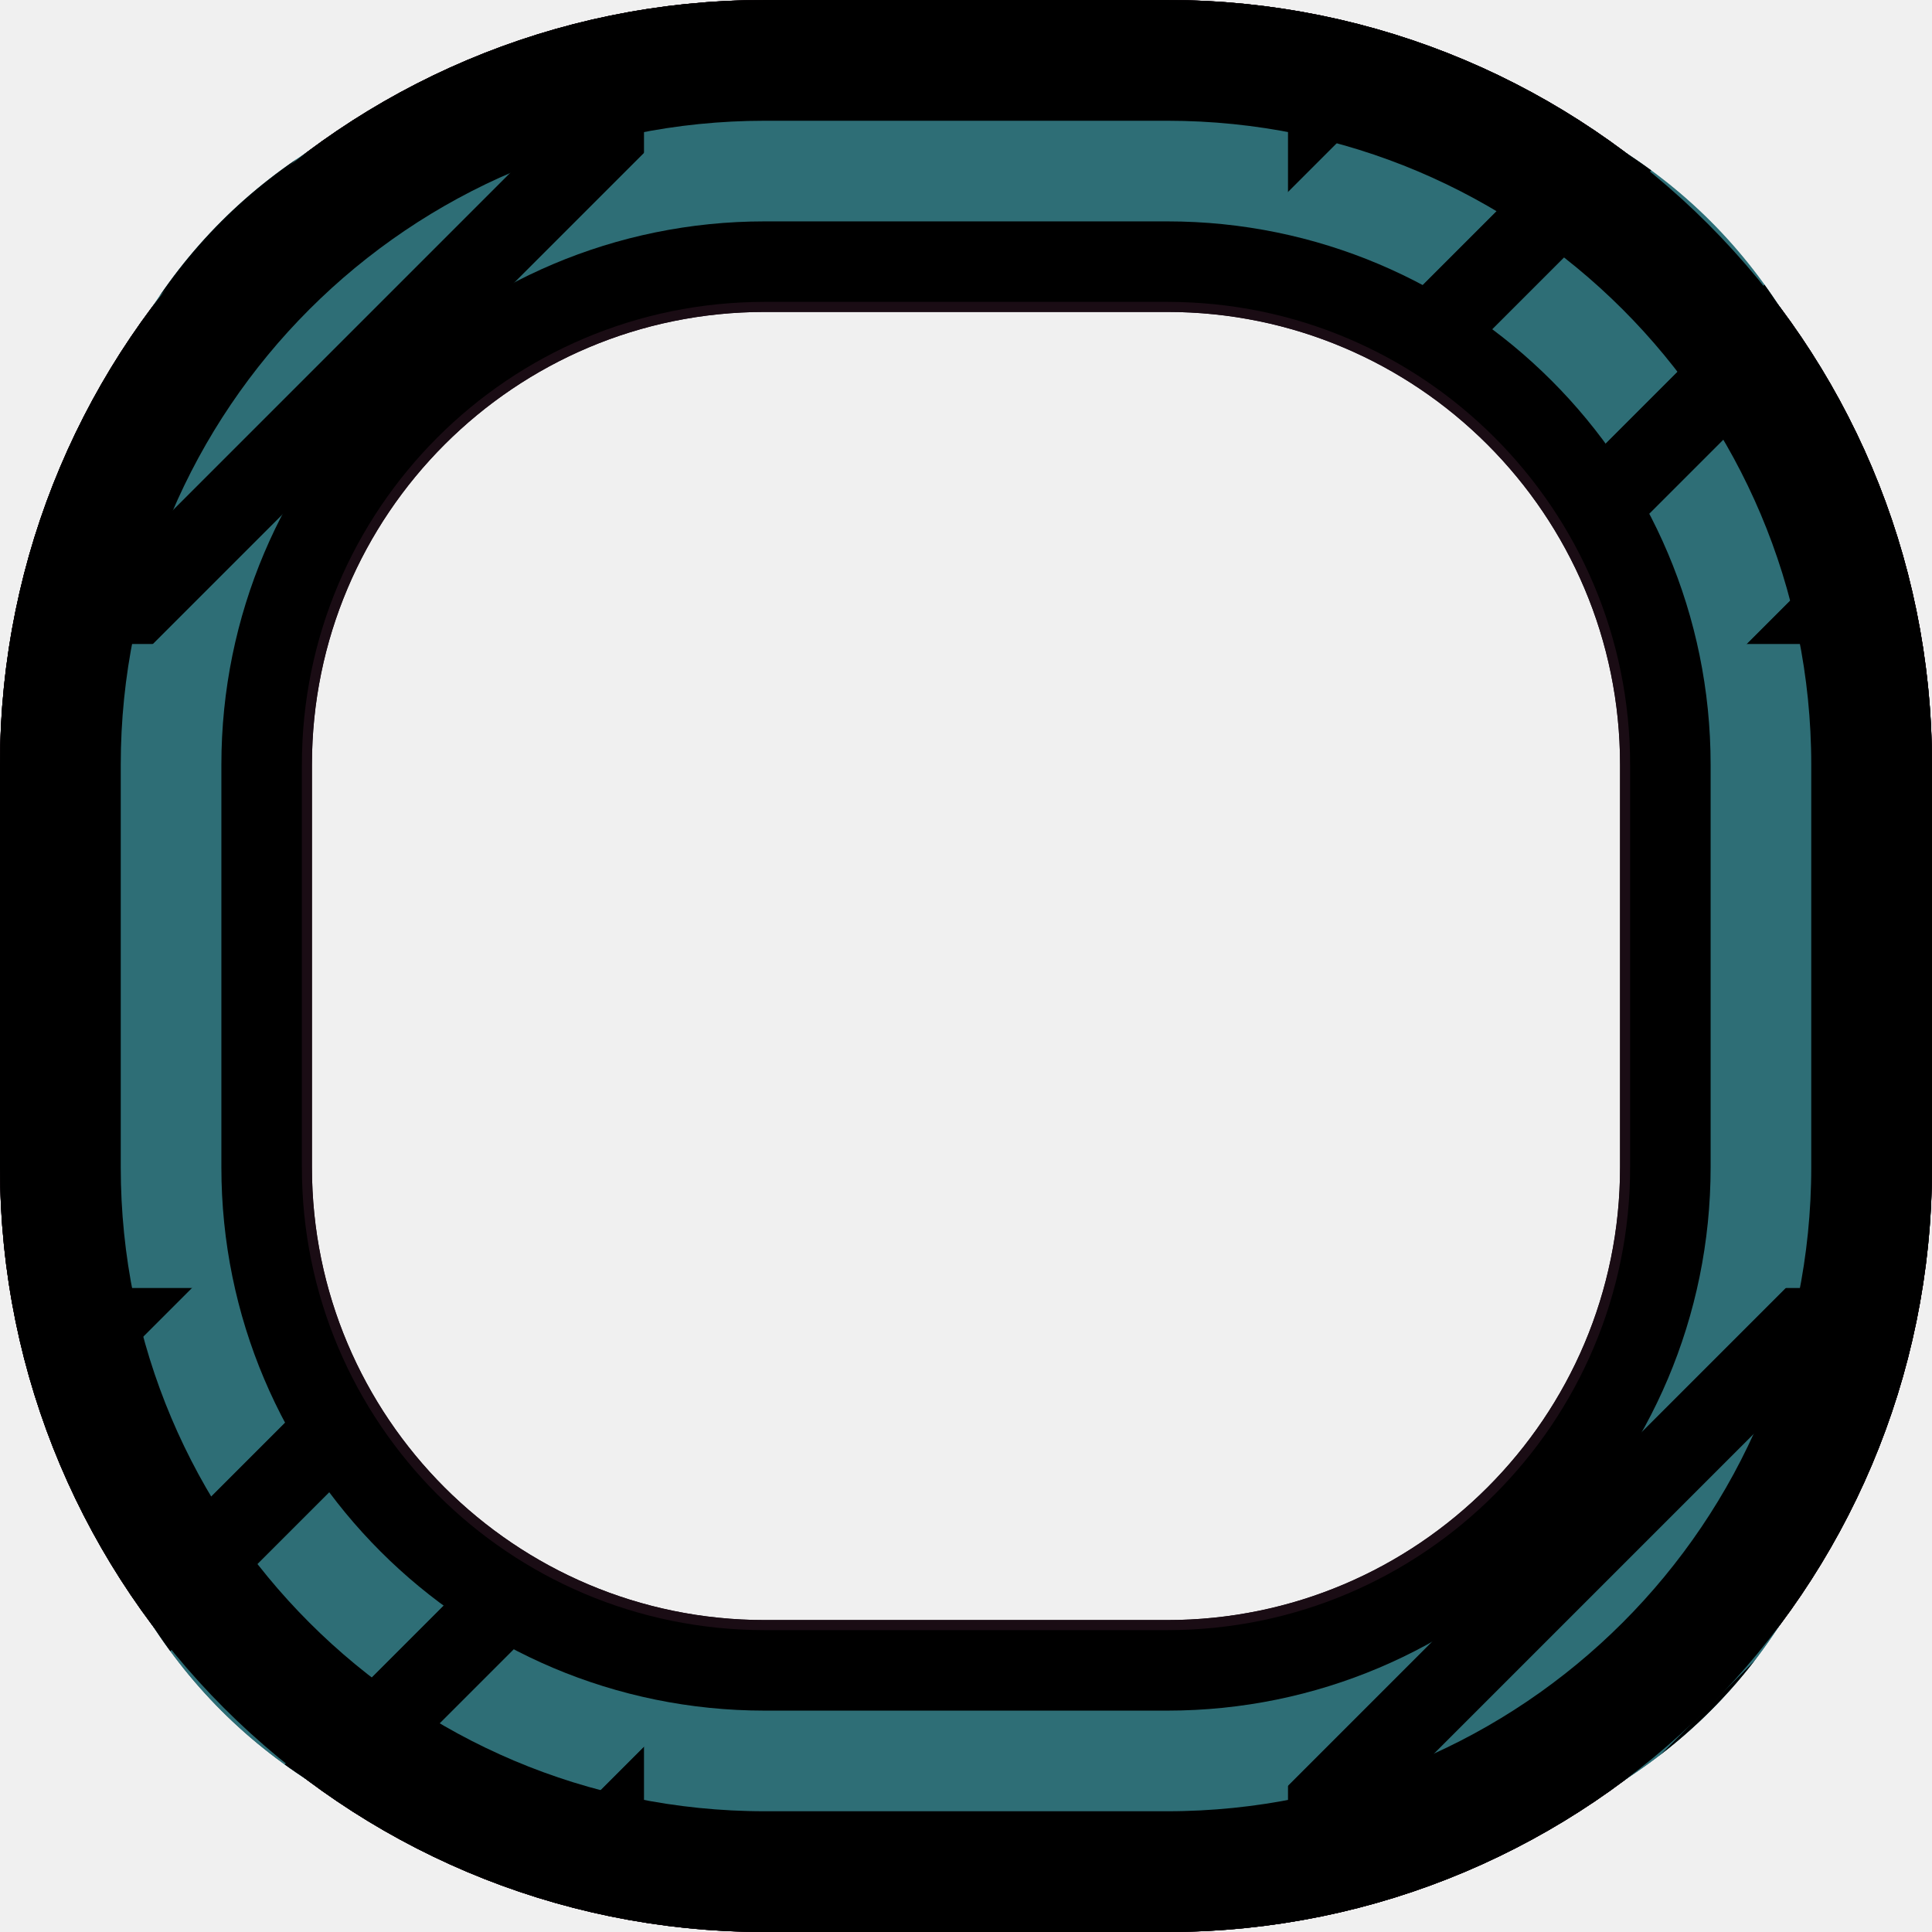
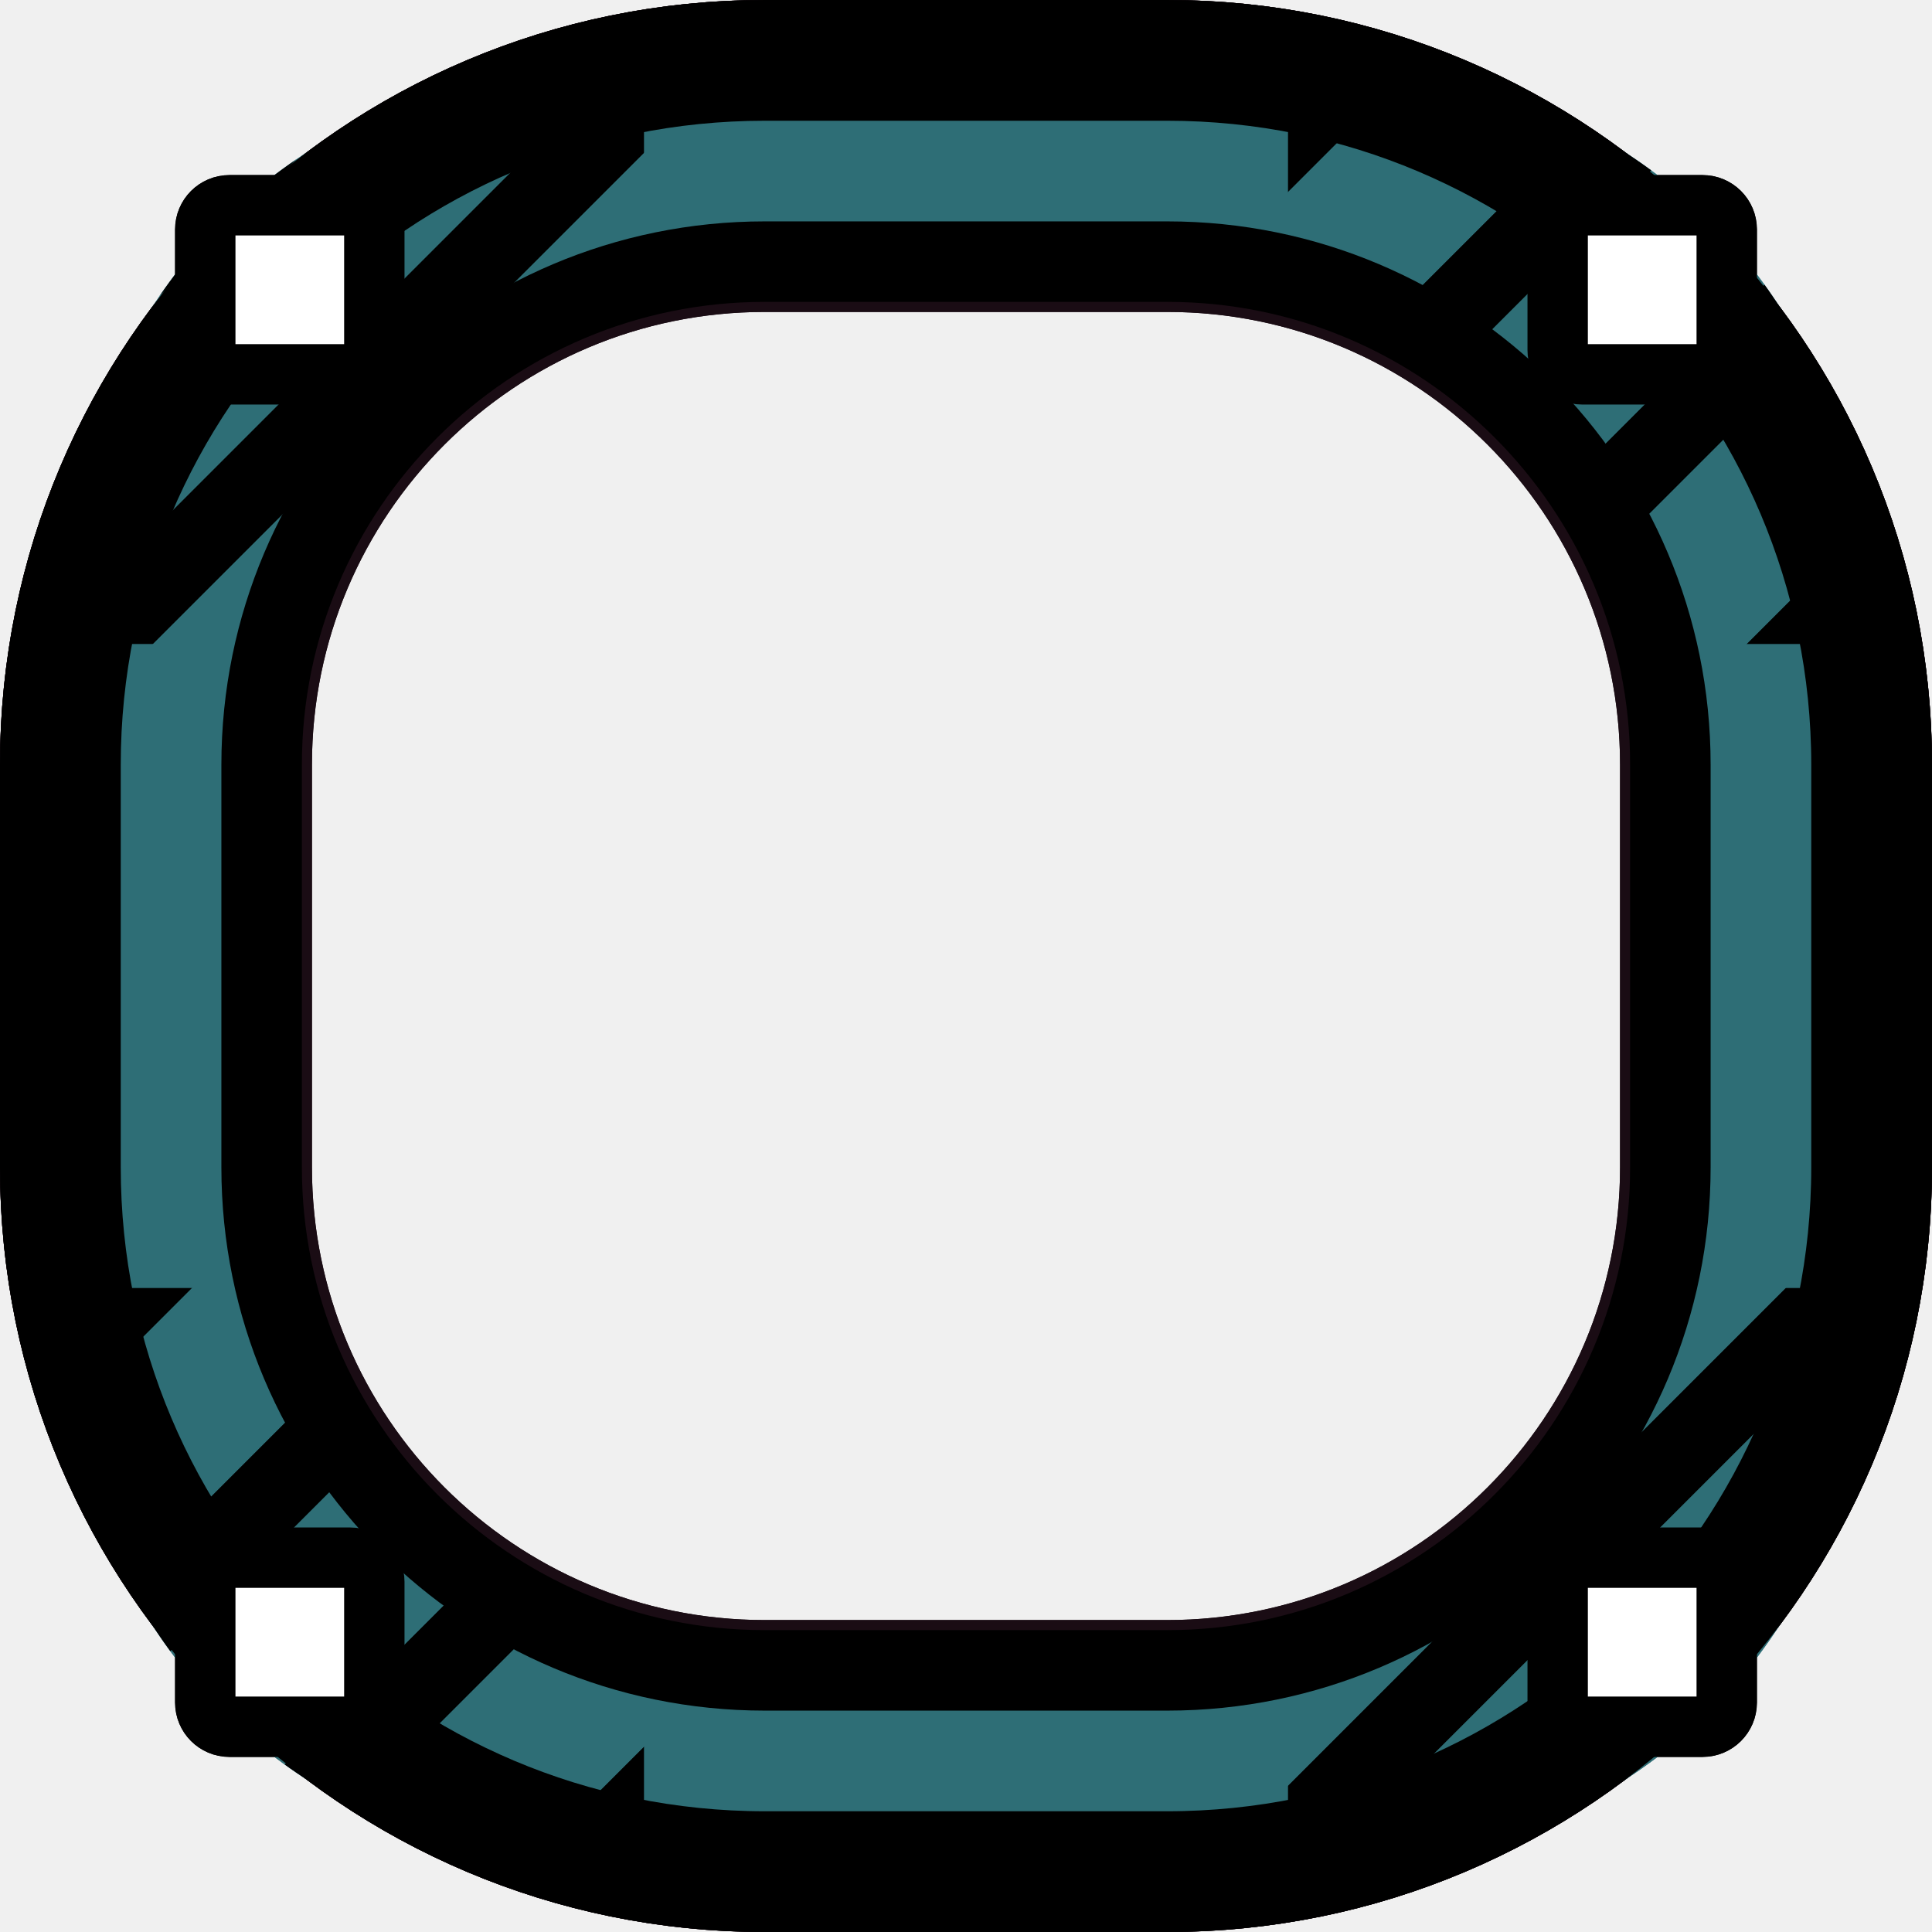
<svg xmlns="http://www.w3.org/2000/svg" width="48" height="48" data-slice="22 22 22 22">
  <defs>
    <linearGradient id="g1" x1="0" y1="0" x2="0" y2="1">
      <stop offset="0" stop-color="#FAFCFF" />
      <stop offset="0.28" stop-color="#B4BECE" />
      <stop offset="0.48" stop-color="#EEF2F7" />
      <stop offset="0.72" stop-color="#86919F" />
      <stop offset="1" stop-color="#DCE2EA" />
    </linearGradient>
    <linearGradient id="g2" x1="0" y1="0" x2="0" y2="1">
      <stop offset="0" stop-color="#FFFFFF" stop-opacity="0.8" />
      <stop offset="0.45" stop-color="#FFFFFF" stop-opacity="0" />
      <stop offset="1" stop-color="#FFFFFF" stop-opacity="0" />
    </linearGradient>
    <linearGradient id="g3" x1="0" y1="0" x2="0" y2="1">
      <stop offset="0" stop-color="#000000" stop-opacity="0" />
      <stop offset="0.55" stop-color="#000000" stop-opacity="0" />
      <stop offset="1" stop-color="#000000" stop-opacity="0.4" />
    </linearGradient>
    <linearGradient id="g4" x1="0" y1="0" x2="0" y2="1">
      <stop offset="0" stop-color="#000000" stop-opacity="0.451" />
      <stop offset="0.5" stop-color="#000000" stop-opacity="0.102" />
      <stop offset="1" stop-color="#FFFFFF" stop-opacity="0.349" />
    </linearGradient>
-     <linearGradient id="g5" x1="0" y1="0" x2="0" y2="1">
+     <linearGradient id="g5" x1="0" y1="0" x2="1" y2="1">
+       <stop offset="0" stop-color="#FFFFFF" />
+       <stop offset="1" stop-color="#1E2632" />
+     </linearGradient>
+     <linearGradient id="g6" x1="0" y1="0" x2="1" y2="1">
+       <stop offset="0" stop-color="#FFFFFF" />
+       <stop offset="1" stop-color="#1E2632" />
+     </linearGradient>
+     <linearGradient id="g7" x1="0" y1="0" x2="1" y2="1">
+       <stop offset="0" stop-color="#FFFFFF" />
+       <stop offset="1" stop-color="#1E2632" />
+     </linearGradient>
+     <linearGradient id="g8" x1="0" y1="0" x2="1" y2="1">
+       <stop offset="0" stop-color="#FFFFFF" />
+       <stop offset="1" stop-color="#1E2632" />
+     </linearGradient>
+     <linearGradient id="g9" x1="0" y1="0" x2="0" y2="1">
      <stop offset="0" stop-color="#7AB6BA" />
      <stop offset="0.5" stop-color="#4A9AA0" />
      <stop offset="1" stop-color="#24545C" />
    </linearGradient>
-     <pattern id="s6" width="6" height="6" patternUnits="userSpaceOnUse" patternTransform="rotate(45)">
+     <pattern id="s10" width="6" height="6" patternUnits="userSpaceOnUse" patternTransform="rotate(45)">
      <rect width="2.5" height="6" fill="#FFFFFF" fill-opacity="0.22" />
    </pattern>
-     <mask id="m7" maskUnits="userSpaceOnUse" x="0" y="0" width="48" height="48">
+     <mask id="m11" maskUnits="userSpaceOnUse" x="0" y="0" width="48" height="48">
      <rect x="0" y="0" width="16" height="16" fill="#FFFFFF" />
      <rect x="0" y="32" width="16" height="16" fill="#FFFFFF" />
      <rect x="32" y="0" width="16" height="16" fill="#FFFFFF" />
      <rect x="32" y="32" width="16" height="16" fill="#FFFFFF" />
    </mask>
-     <linearGradient id="g8" x1="0" y1="0" x2="0" y2="1">
+     <linearGradient id="g12" x1="0" y1="0" x2="0" y2="1">
      <stop offset="0" stop-color="#FFFFFF" stop-opacity="0.451" />
      <stop offset="0.45" stop-color="#FFFFFF" stop-opacity="0" />
      <stop offset="1" stop-color="#FFFFFF" stop-opacity="0" />
    </linearGradient>
-     <linearGradient id="g9" x1="0" y1="0" x2="0" y2="1">
+     <linearGradient id="g13" x1="0" y1="0" x2="0" y2="1">
      <stop offset="0" stop-color="#000000" stop-opacity="0" />
      <stop offset="0.55" stop-color="#000000" stop-opacity="0" />
      <stop offset="1" stop-color="#000000" stop-opacity="0.4" />
    </linearGradient>
-     <linearGradient id="g10" x1="0" y1="0" x2="0" y2="1">
+     <linearGradient id="g14" x1="0" y1="0" x2="0" y2="1">
      <stop offset="0" stop-color="#000000" stop-opacity="0.451" />
      <stop offset="0.5" stop-color="#000000" stop-opacity="0.102" />
      <stop offset="1" stop-color="#FFFFFF" stop-opacity="0.349" />
    </linearGradient>
-     <pattern id="s11" width="6" height="6" patternUnits="userSpaceOnUse" patternTransform="rotate(45)">
+     <linearGradient id="g15" x1="0" y1="0" x2="1" y2="1">
+       <stop offset="0" stop-color="#7AB6BA" />
+       <stop offset="1" stop-color="#24545C" />
+     </linearGradient>
+     <linearGradient id="g16" x1="0" y1="0" x2="1" y2="1">
+       <stop offset="0" stop-color="#7AB6BA" />
+       <stop offset="1" stop-color="#24545C" />
+     </linearGradient>
+     <linearGradient id="g17" x1="0" y1="0" x2="1" y2="1">
+       <stop offset="0" stop-color="#7AB6BA" />
+       <stop offset="1" stop-color="#24545C" />
+     </linearGradient>
+     <linearGradient id="g18" x1="0" y1="0" x2="1" y2="1">
+       <stop offset="0" stop-color="#7AB6BA" />
+       <stop offset="1" stop-color="#24545C" />
+     </linearGradient>
+     <pattern id="s19" width="6" height="6" patternUnits="userSpaceOnUse" patternTransform="rotate(45)">
      <rect width="2" height="6" fill="#000000" />
    </pattern>
-     <mask id="m12" maskUnits="userSpaceOnUse" x="0" y="0" width="48" height="48">
+     <mask id="m20" maskUnits="userSpaceOnUse" x="0" y="0" width="48" height="48">
      <rect x="0" y="0" width="16" height="16" fill="#FFFFFF" />
      <rect x="0" y="32" width="16" height="16" fill="#FFFFFF" />
      <rect x="32" y="0" width="16" height="16" fill="#FFFFFF" />
      <rect x="32" y="32" width="16" height="16" fill="#FFFFFF" />
    </mask>
  </defs>
  <g data-state="normal">
    <path fill-rule="evenodd" d="M19 1H29Q47 1 47 19V29Q47 47 29 47H19Q1 47 1 29V19Q1 1 19 1Z M19 7Q7 7 7 19V29Q7 41 19 41H29Q41 41 41 29V19Q41 7 29 7Z" fill="url(#g1)" />
    <rect x="2.75" y="2.75" width="42.5" height="42.5" rx="16.25" fill="none" stroke="url(#g2)" stroke-width="1.5" />
    <rect x="2.75" y="2.75" width="42.5" height="42.5" rx="16.25" fill="none" stroke="url(#g3)" stroke-width="1.5" />
    <rect x="5.8" y="5.8" width="36.4" height="36.4" rx="13.2" fill="none" stroke="url(#g4)" stroke-width="1.2" />
    <rect x="4.2" y="4.2" width="39.6" height="39.6" rx="14.8" fill="none" stroke="#1E2632" stroke-width="0.8" stroke-opacity="0.5" />
    <rect x="5" y="5" width="38" height="38" rx="14" fill="none" stroke="#FFFFFF" stroke-width="0.6" stroke-opacity="0.5" />
    <rect x="1" y="1" width="46" height="46" rx="18" fill="none" stroke="#1A0C14" stroke-width="2" />
    <rect x="7" y="7" width="34" height="34" rx="12" fill="none" stroke="#1A0C14" stroke-width="1.5" />
+     <rect x="5.1" y="5.1" width="4.2" height="4.2" rx="0.6" fill="url(#g5)" stroke="#1A0C14" stroke-width="1.1" />
+     <rect x="6.045" y="6.045" width="1.26" height="1.26" fill="#FFFFFF" fill-opacity="0.8" />
+     <rect x="38.7" y="5.1" width="4.2" height="4.2" rx="0.6" fill="url(#g6)" stroke="#1A0C14" stroke-width="1.1" />
+     <rect x="39.645" y="6.045" width="1.26" height="1.26" fill="#FFFFFF" fill-opacity="0.8" />
+     <rect x="5.1" y="38.7" width="4.2" height="4.2" rx="0.6" fill="url(#g7)" stroke="#1A0C14" stroke-width="1.1" />
+     <rect x="6.045" y="39.645" width="1.26" height="1.26" fill="#FFFFFF" fill-opacity="0.8" />
+     <rect x="38.7" y="38.7" width="4.2" height="4.2" rx="0.6" fill="url(#g8)" stroke="#1A0C14" stroke-width="1.1" />
+     <rect x="39.645" y="39.645" width="1.26" height="1.26" fill="#FFFFFF" fill-opacity="0.8" />
  </g>
  <g data-state="normal" data-mode="hc">
    <path fill-rule="evenodd" d="M19 1H29Q47 1 47 19V29Q47 47 29 47H19Q1 47 1 29V19Q1 1 19 1Z M19 7Q7 7 7 19V29Q7 41 19 41H29Q41 41 41 29V19Q41 7 29 7Z" fill="#C8D0DC" />
    <rect x="1.5" y="1.5" width="45" height="45" rx="17.5" fill="none" stroke="#000000" stroke-width="3" />
    <rect x="6.5" y="6.5" width="35" height="35" rx="12.5" fill="none" stroke="#000000" stroke-width="2" />
+     <rect x="5.1" y="5.1" width="4.2" height="4.2" rx="0.6" fill="#FFFFFF" stroke="#000000" stroke-width="1.5" />
+     <rect x="38.7" y="5.1" width="4.2" height="4.2" rx="0.6" fill="#FFFFFF" stroke="#000000" stroke-width="1.5" />
+     <rect x="5.1" y="38.7" width="4.2" height="4.2" rx="0.6" fill="#FFFFFF" stroke="#000000" stroke-width="1.5" />
+     <rect x="38.7" y="38.7" width="4.2" height="4.2" rx="0.6" fill="#FFFFFF" stroke="#000000" stroke-width="1.5" />
  </g>
  <g data-state="locked">
-     <path fill-rule="evenodd" d="M19 1H29Q47 1 47 19V29Q47 47 29 47H19Q1 47 1 29V19Q1 1 19 1Z M19 7Q7 7 7 19V29Q7 41 19 41H29Q41 41 41 29V19Q41 7 29 7Z" fill="url(#g5)" />
-     <path fill-rule="evenodd" d="M19 1H29Q47 1 47 19V29Q47 47 29 47H19Q1 47 1 29V19Q1 1 19 1Z M19 7Q7 7 7 19V29Q7 41 19 41H29Q41 41 41 29V19Q41 7 29 7Z" fill="url(#s6)" mask="url(#m7)" />
-     <rect x="2.75" y="2.75" width="42.5" height="42.5" rx="16.25" fill="none" stroke="url(#g8)" stroke-width="1.5" />
-     <rect x="2.75" y="2.75" width="42.5" height="42.5" rx="16.25" fill="none" stroke="url(#g9)" stroke-width="1.5" />
-     <rect x="5.8" y="5.8" width="36.4" height="36.4" rx="13.2" fill="none" stroke="url(#g10)" stroke-width="1.2" />
+     <path fill-rule="evenodd" d="M19 1H29Q47 1 47 19V29Q47 47 29 47H19Q1 47 1 29V19Q1 1 19 1Z M19 7Q7 7 7 19V29Q7 41 19 41H29Q41 41 41 29V19Q41 7 29 7Z" fill="url(#g9)" />
+     <path fill-rule="evenodd" d="M19 1H29Q47 1 47 19V29Q47 47 29 47H19Q1 47 1 29V19Q1 1 19 1Z M19 7Q7 7 7 19V29Q7 41 19 41H29Q41 41 41 29V19Q41 7 29 7Z" fill="url(#s10)" mask="url(#m11)" />
+     <rect x="2.75" y="2.75" width="42.5" height="42.5" rx="16.25" fill="none" stroke="url(#g12)" stroke-width="1.5" />
+     <rect x="2.75" y="2.75" width="42.5" height="42.5" rx="16.25" fill="none" stroke="url(#g13)" stroke-width="1.5" />
+     <rect x="5.8" y="5.8" width="36.4" height="36.4" rx="13.2" fill="none" stroke="url(#g14)" stroke-width="1.2" />
    <rect x="4.2" y="4.2" width="39.6" height="39.6" rx="14.8" fill="none" stroke="#1E2632" stroke-width="0.8" stroke-opacity="0.35" />
    <rect x="5" y="5" width="38" height="38" rx="14" fill="none" stroke="#FFFFFF" stroke-width="0.6" stroke-opacity="0.5" />
    <rect x="1" y="1" width="46" height="46" rx="18" fill="none" stroke="#1A0C14" stroke-width="2" />
    <rect x="7" y="7" width="34" height="34" rx="12" fill="none" stroke="#1A0C14" stroke-width="1.5" />
+     <rect x="5.1" y="5.1" width="4.2" height="4.2" rx="0.6" fill="url(#g15)" stroke="#1A0C14" stroke-width="1.1" />
+     <rect x="6.045" y="6.045" width="1.26" height="1.26" fill="#FFFFFF" fill-opacity="0.349" />
+     <rect x="38.7" y="5.1" width="4.2" height="4.2" rx="0.6" fill="url(#g16)" stroke="#1A0C14" stroke-width="1.1" />
+     <rect x="39.645" y="6.045" width="1.26" height="1.26" fill="#FFFFFF" fill-opacity="0.349" />
+     <rect x="5.1" y="38.7" width="4.2" height="4.2" rx="0.6" fill="url(#g17)" stroke="#1A0C14" stroke-width="1.1" />
+     <rect x="6.045" y="39.645" width="1.26" height="1.26" fill="#FFFFFF" fill-opacity="0.349" />
+     <rect x="38.7" y="38.7" width="4.2" height="4.2" rx="0.6" fill="url(#g18)" stroke="#1A0C14" stroke-width="1.1" />
+     <rect x="39.645" y="39.645" width="1.26" height="1.26" fill="#FFFFFF" fill-opacity="0.349" />
  </g>
  <g data-state="locked" data-mode="hc">
    <path fill-rule="evenodd" d="M19 1H29Q47 1 47 19V29Q47 47 29 47H19Q1 47 1 29V19Q1 1 19 1Z M19 7Q7 7 7 19V29Q7 41 19 41H29Q41 41 41 29V19Q41 7 29 7Z" fill="#2E6E76" />
-     <path fill-rule="evenodd" d="M19 1H29Q47 1 47 19V29Q47 47 29 47H19Q1 47 1 29V19Q1 1 19 1Z M19 7Q7 7 7 19V29Q7 41 19 41H29Q41 41 41 29V19Q41 7 29 7Z" fill="url(#s11)" mask="url(#m12)" />
+     <path fill-rule="evenodd" d="M19 1H29Q47 1 47 19V29Q47 47 29 47H19Q1 47 1 29V19Q1 1 19 1Z M19 7Q7 7 7 19V29Q7 41 19 41H29Q41 41 41 29V19Q41 7 29 7Z" fill="url(#s19)" mask="url(#m20)" />
    <rect x="1.5" y="1.5" width="45" height="45" rx="17.5" fill="none" stroke="#000000" stroke-width="3" />
    <rect x="6.5" y="6.5" width="35" height="35" rx="12.5" fill="none" stroke="#000000" stroke-width="2" />
+     <rect x="5.1" y="5.1" width="4.2" height="4.2" rx="0.6" fill="#FFFFFF" stroke="#000000" stroke-width="1.5" />
+     <rect x="38.7" y="5.1" width="4.2" height="4.2" rx="0.6" fill="#FFFFFF" stroke="#000000" stroke-width="1.5" />
+     <rect x="5.1" y="38.7" width="4.2" height="4.2" rx="0.6" fill="#FFFFFF" stroke="#000000" stroke-width="1.5" />
+     <rect x="38.7" y="38.7" width="4.2" height="4.2" rx="0.6" fill="#FFFFFF" stroke="#000000" stroke-width="1.5" />
  </g>
</svg>
